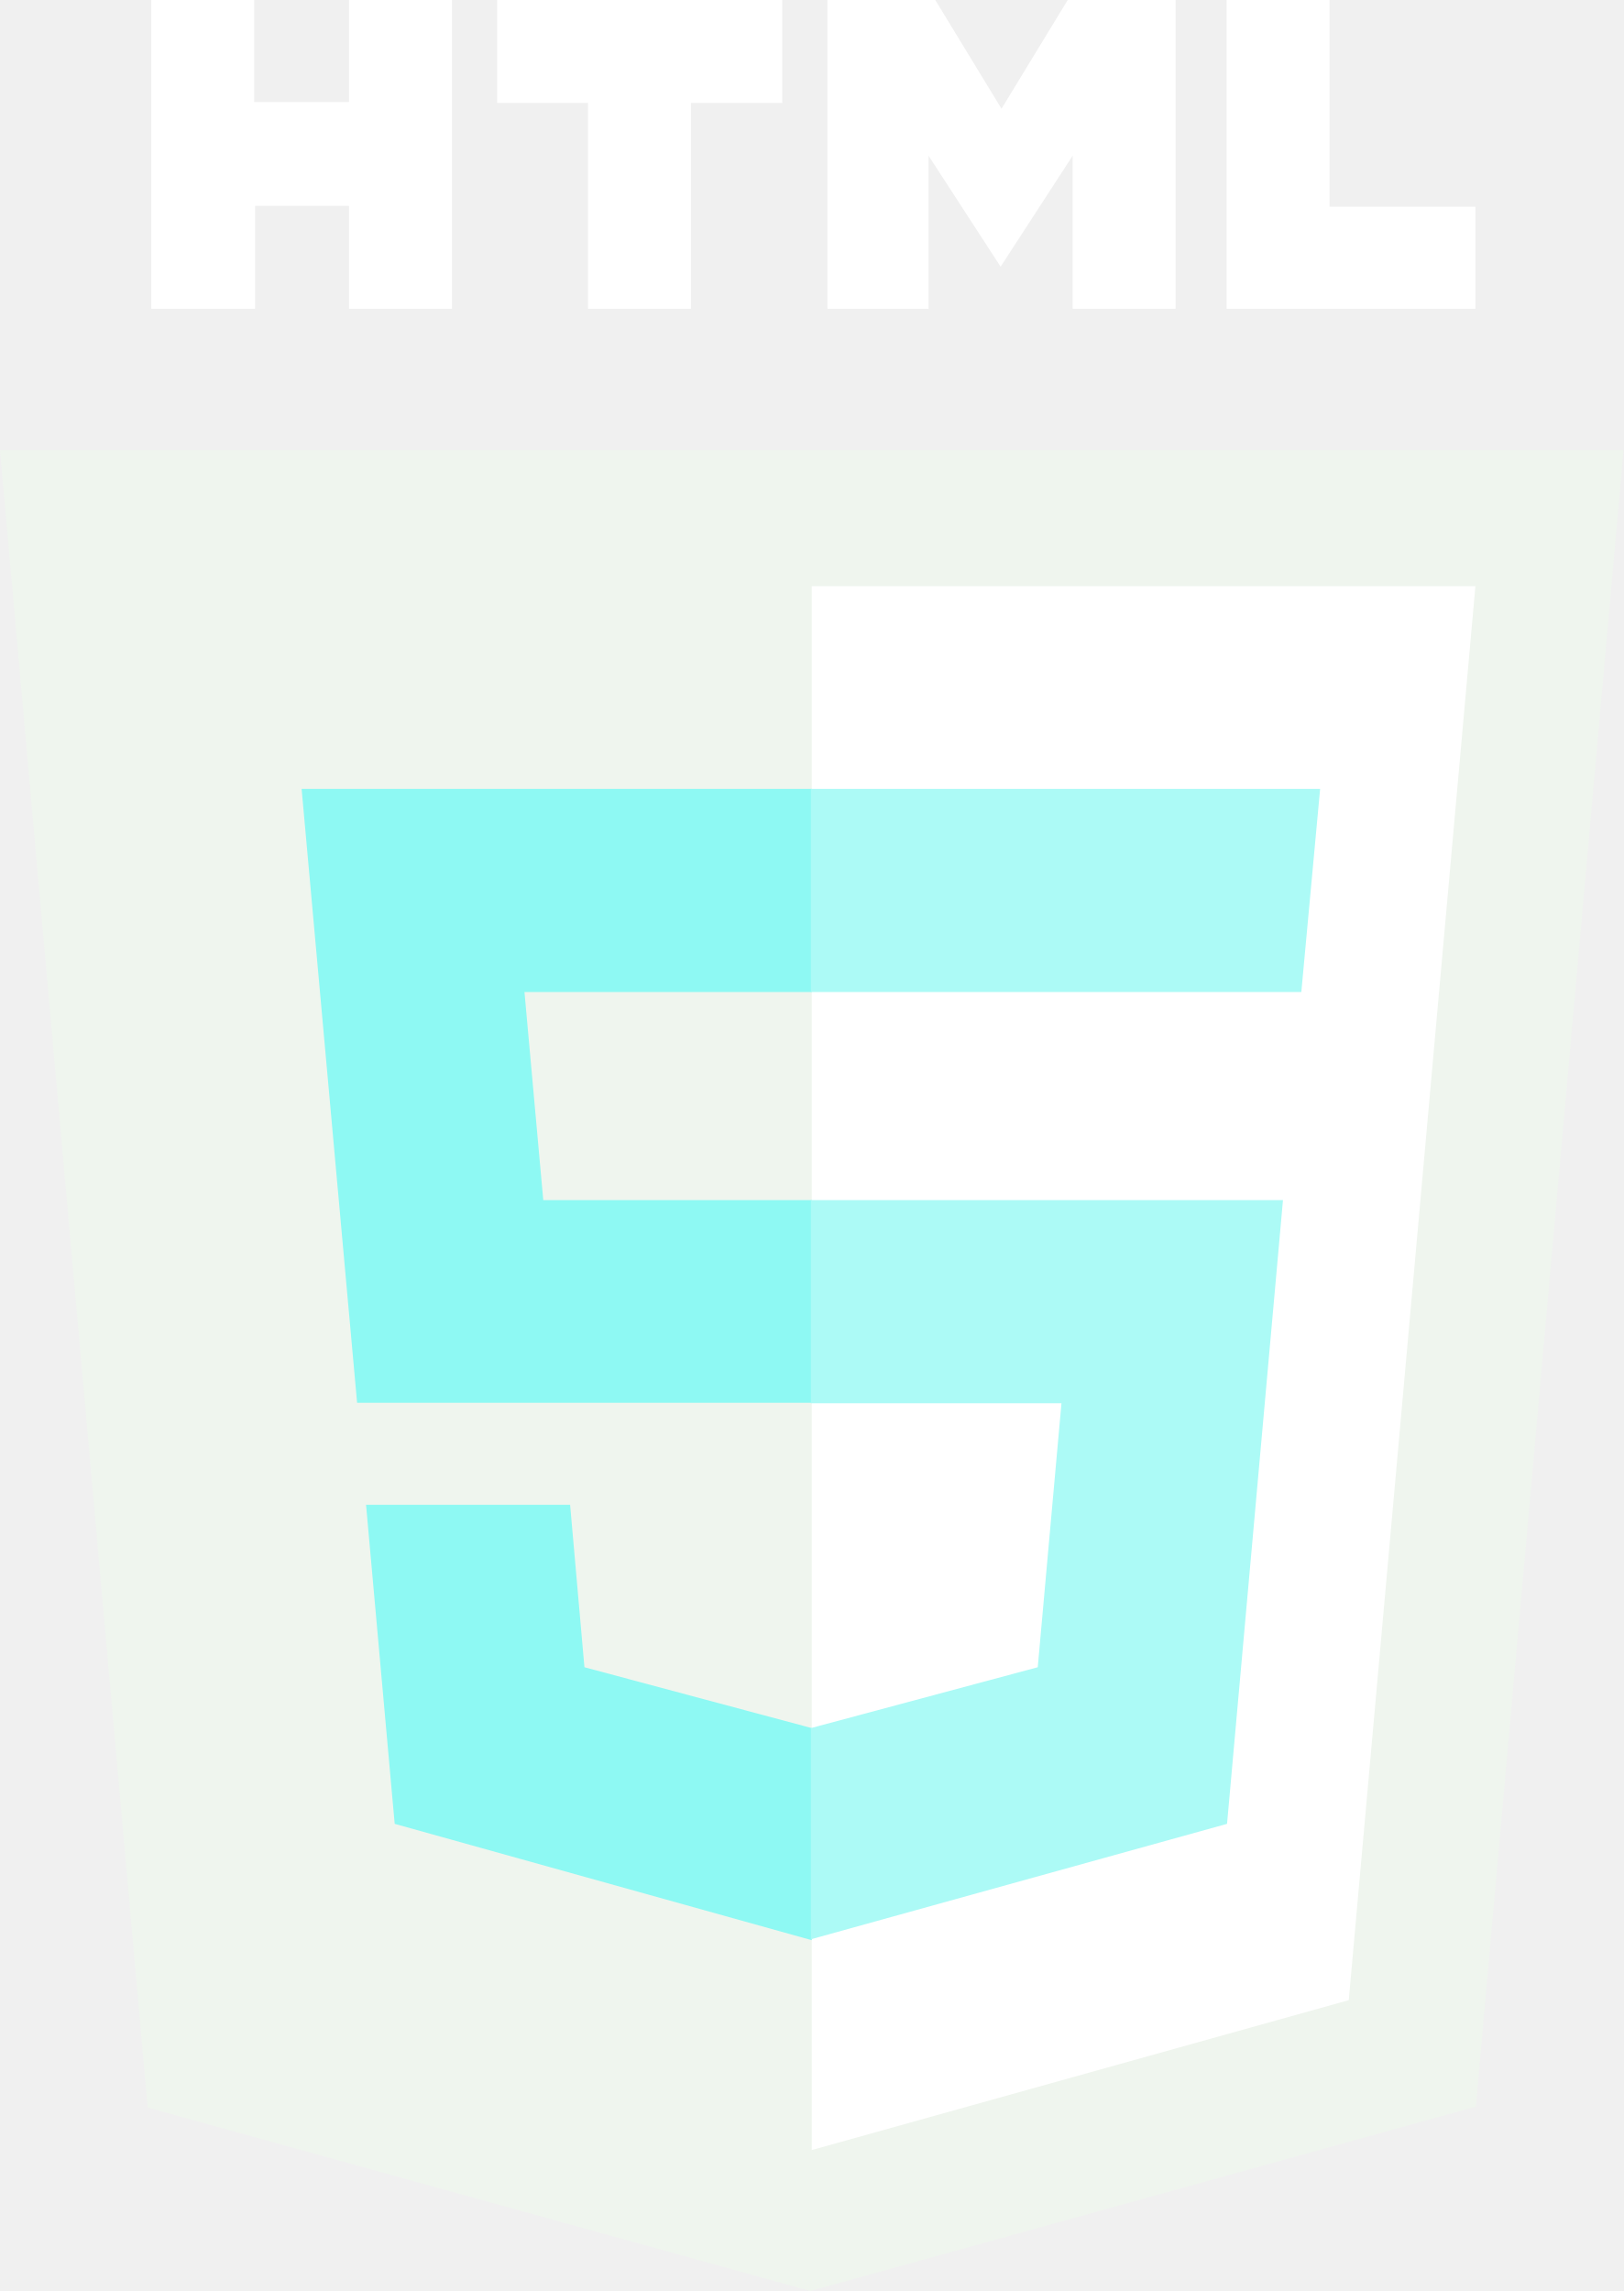
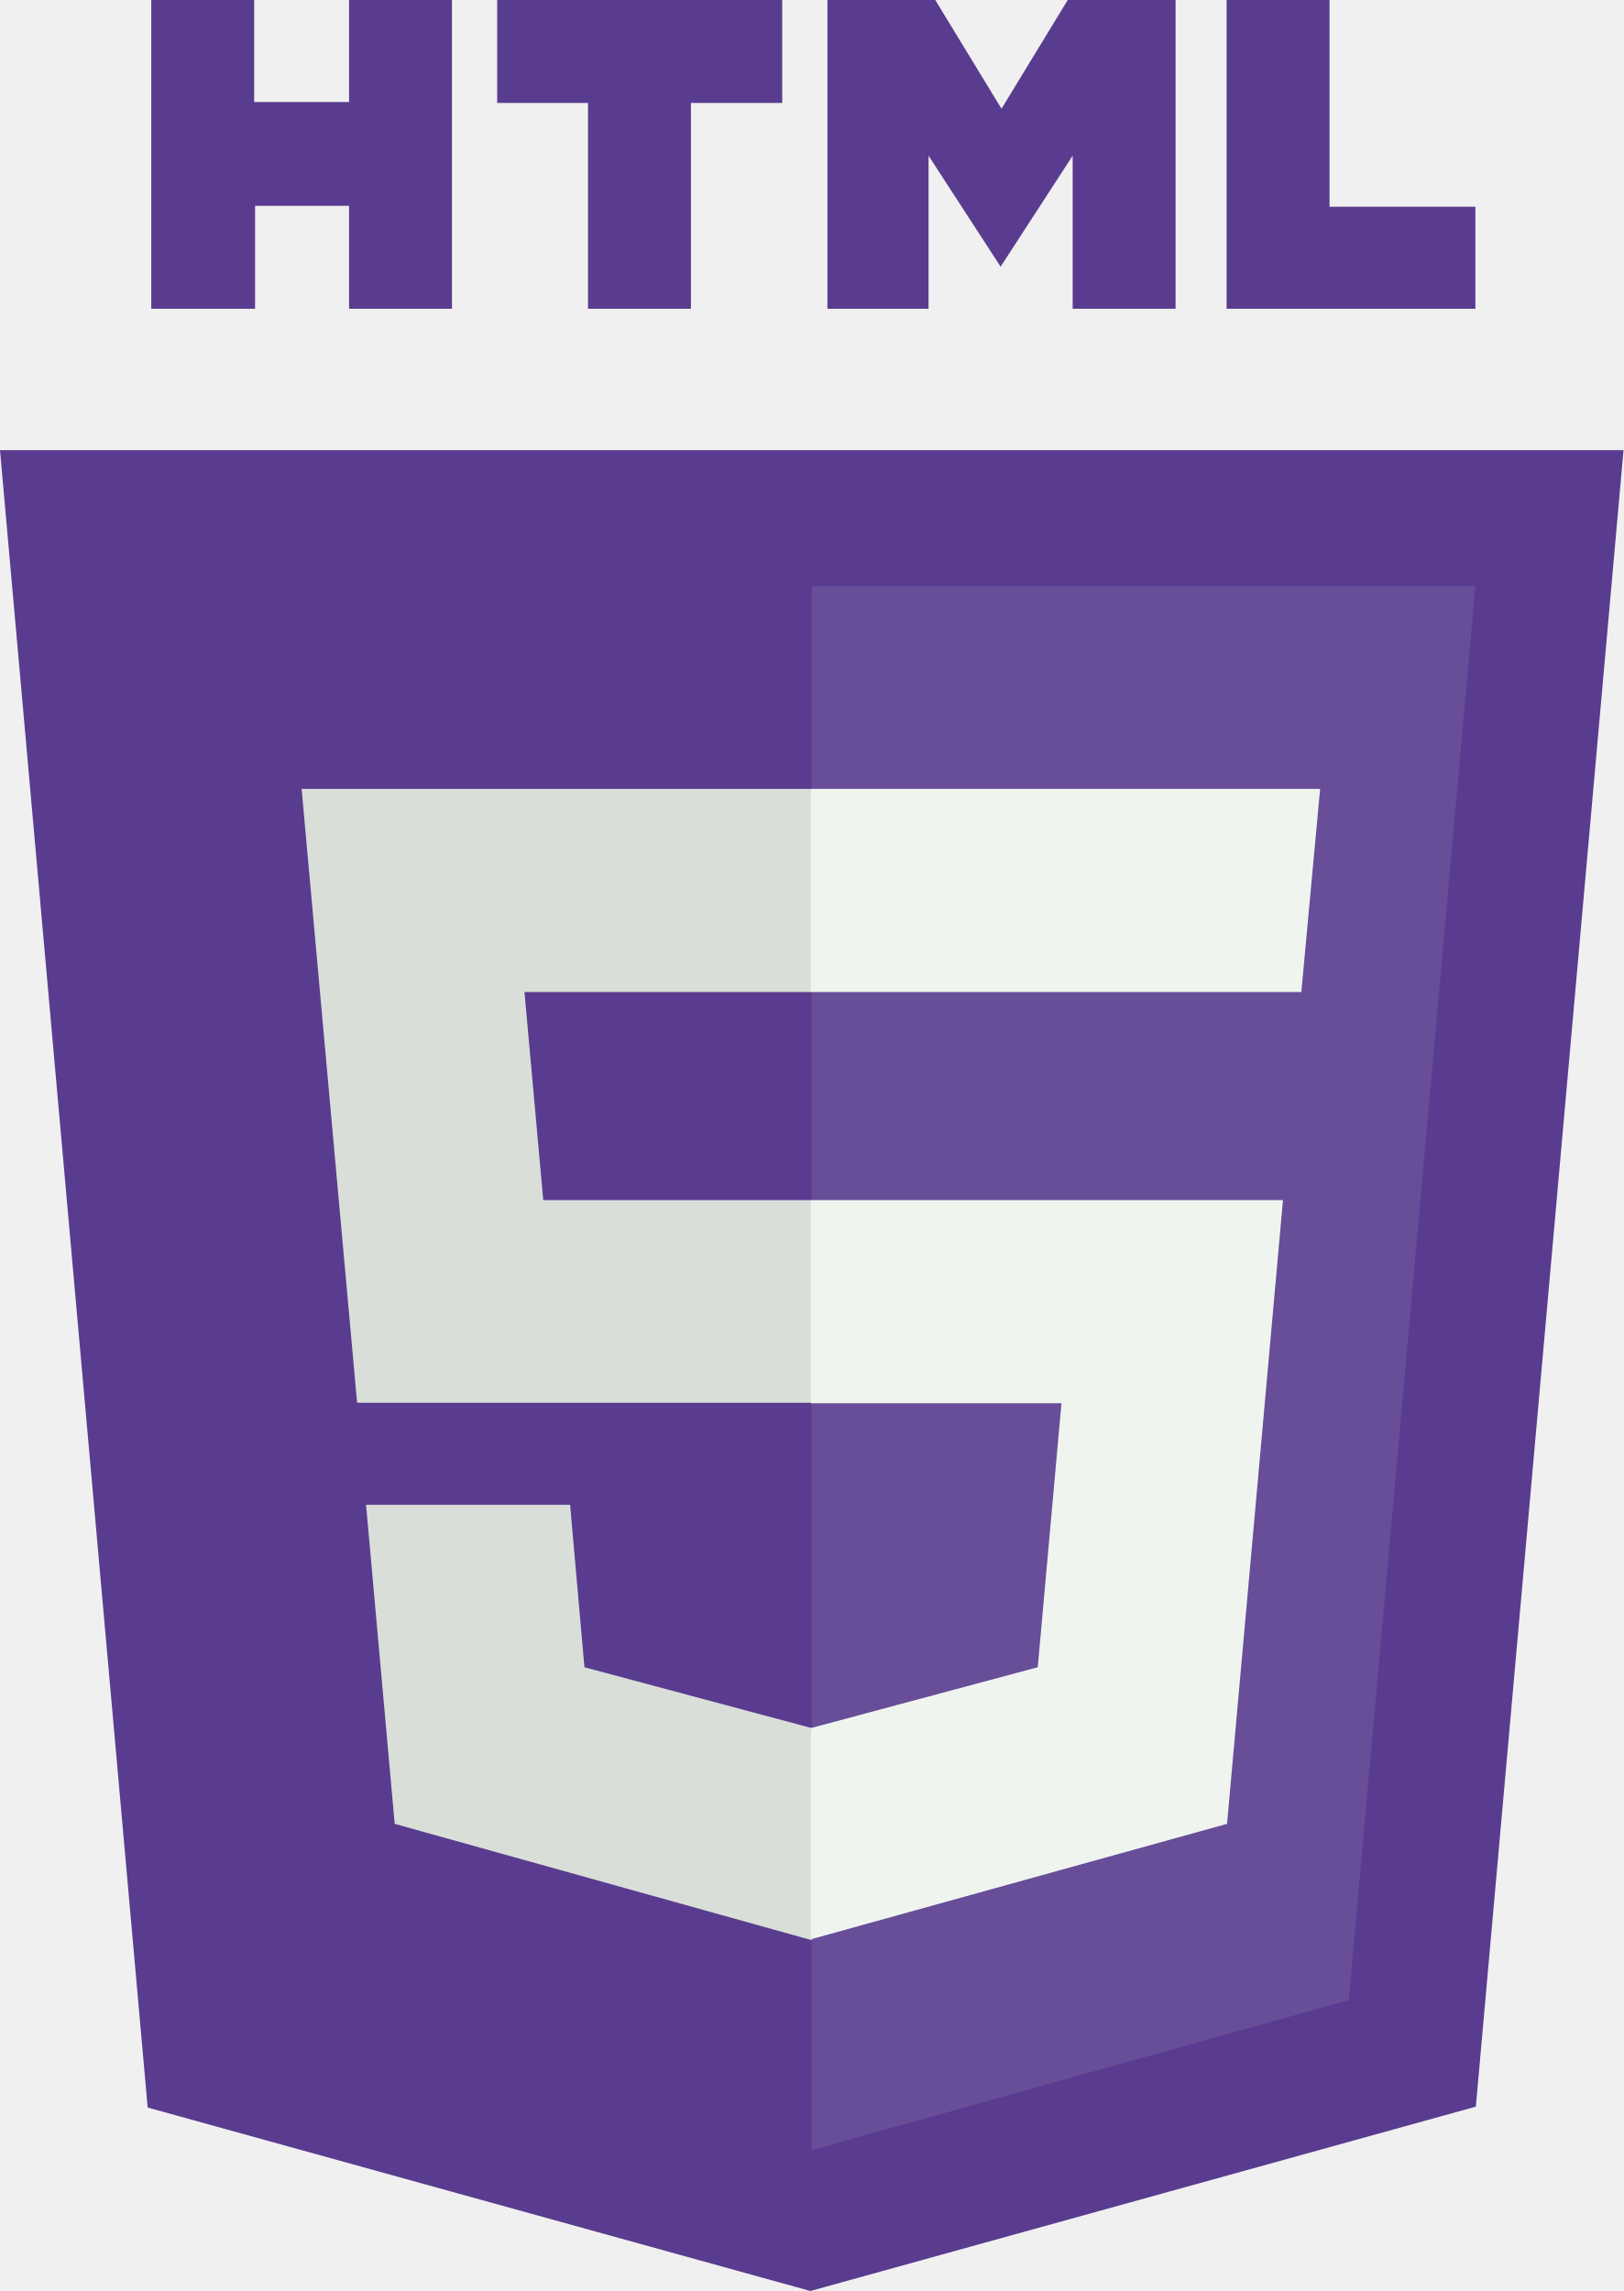
<svg xmlns="http://www.w3.org/2000/svg" version="1.1" id="svg10" xml:space="preserve" width="107.308" height="151.438" viewBox="0 0 107.308 151.438">
  <defs id="defs14">
    <clipPath clipPathUnits="userSpaceOnUse" id="clipPath46">
      <path d="M 0,141.732 H 141.732 V 0 H 0 Z" id="path44" />
    </clipPath>
  </defs>
  <g id="layer1" transform="translate(-0.5279444,-4.476227)" />
  <g id="layer3" style="display:inline" transform="translate(-39.26207,-31.57125)">
    <g id="g5449" transform="matrix(0.2957772,0,0,0.2957772,17.19709,31.57125)">
-       <path id="path5426" d="m 108.4,0 h 23 v 22.8 h 21.2 V 0 h 23 v 69 h -23 V 46 h -21 V 69 H 108.4 M 206,23 H 185.7 V 0 h 63.7 V 23 H 229 V 69 H 206 M 259.5,0 h 24.1 L 298.4,24.3 313.2,0 h 24.1 v 69 h -23 V 34.8 L 298.2,59.6 282.1,34.8 V 69 H 259.5 M 348.7,0 h 23 v 46.2 h 32.6 V 69 h -55.6" style="fill:#ffffff;fill-opacity:1" />
-       <path id="path5428" d="M 107.6,471 74.6,100.6 H 437.4 L 404.4,470.8 255.7,512" style="fill:#eff5ee;fill-opacity:1" />
-       <path id="path5430" d="M 256,480.5 V 131 H 404.3 L 376,447" style="fill:#ffffff;fill-opacity:1" />
-       <path id="path5432" d="m 142,176.3 h 114 v 45.4 h -64.2 l 4.2,46.5 h 60 v 45.3 H 154.4 m 2,22.8 H 202 l 3.2,36.3 50.8,13.6 v 47.4 l -93.2,-26" style="fill:#8ef9f3;fill-opacity:1" />
-       <path id="path5434" d="M 369.6,176.3 H 255.8 v 45.4 h 109.6 m -4.1,46.5 H 255.8 v 45.4 h 56 l -5.3,59 -50.7,13.6 v 47.2 l 93,-25.8" style="fill:#acfaf6;fill-opacity:1" />
+       <path id="path5426" d="m 108.4,0 h 23 v 22.8 h 21.2 V 0 h 23 v 69 h -23 V 46 h -21 V 69 H 108.4 M 206,23 H 185.7 V 0 h 63.7 V 23 H 229 V 69 H 206 M 259.5,0 h 24.1 L 298.4,24.3 313.2,0 h 24.1 v 69 h -23 V 34.8 L 298.2,59.6 282.1,34.8 V 69 H 259.5 M 348.7,0 h 23 v 46.2 h 32.6 V 69 h -55.6" style="fill:#593c8f;fill-opacity:1" />
+       <path id="path5428" d="M 107.6,471 74.6,100.6 H 437.4 L 404.4,470.8 255.7,512" style="fill:#593c8f;fill-opacity:1" />
+       <path id="path5430" d="M 256,480.5 V 131 H 404.3 L 376,447" style="fill:#684d99;fill-opacity:1" />
+       <path id="path5432" d="m 142,176.3 h 114 v 45.4 h -64.2 l 4.2,46.5 h 60 v 45.3 H 154.4 m 2,22.8 H 202 l 3.2,36.3 50.8,13.6 v 47.4 l -93.2,-26" style="fill:#d9ded8;fill-opacity:1" />
+       <path id="path5434" d="M 369.6,176.3 H 255.8 v 45.4 h 109.6 m -4.1,46.5 H 255.8 v 45.4 h 56 l -5.3,59 -50.7,13.6 v 47.2 l 93,-25.8" style="fill:#eff5ee;fill-opacity:1" />
    </g>
  </g>
</svg>
